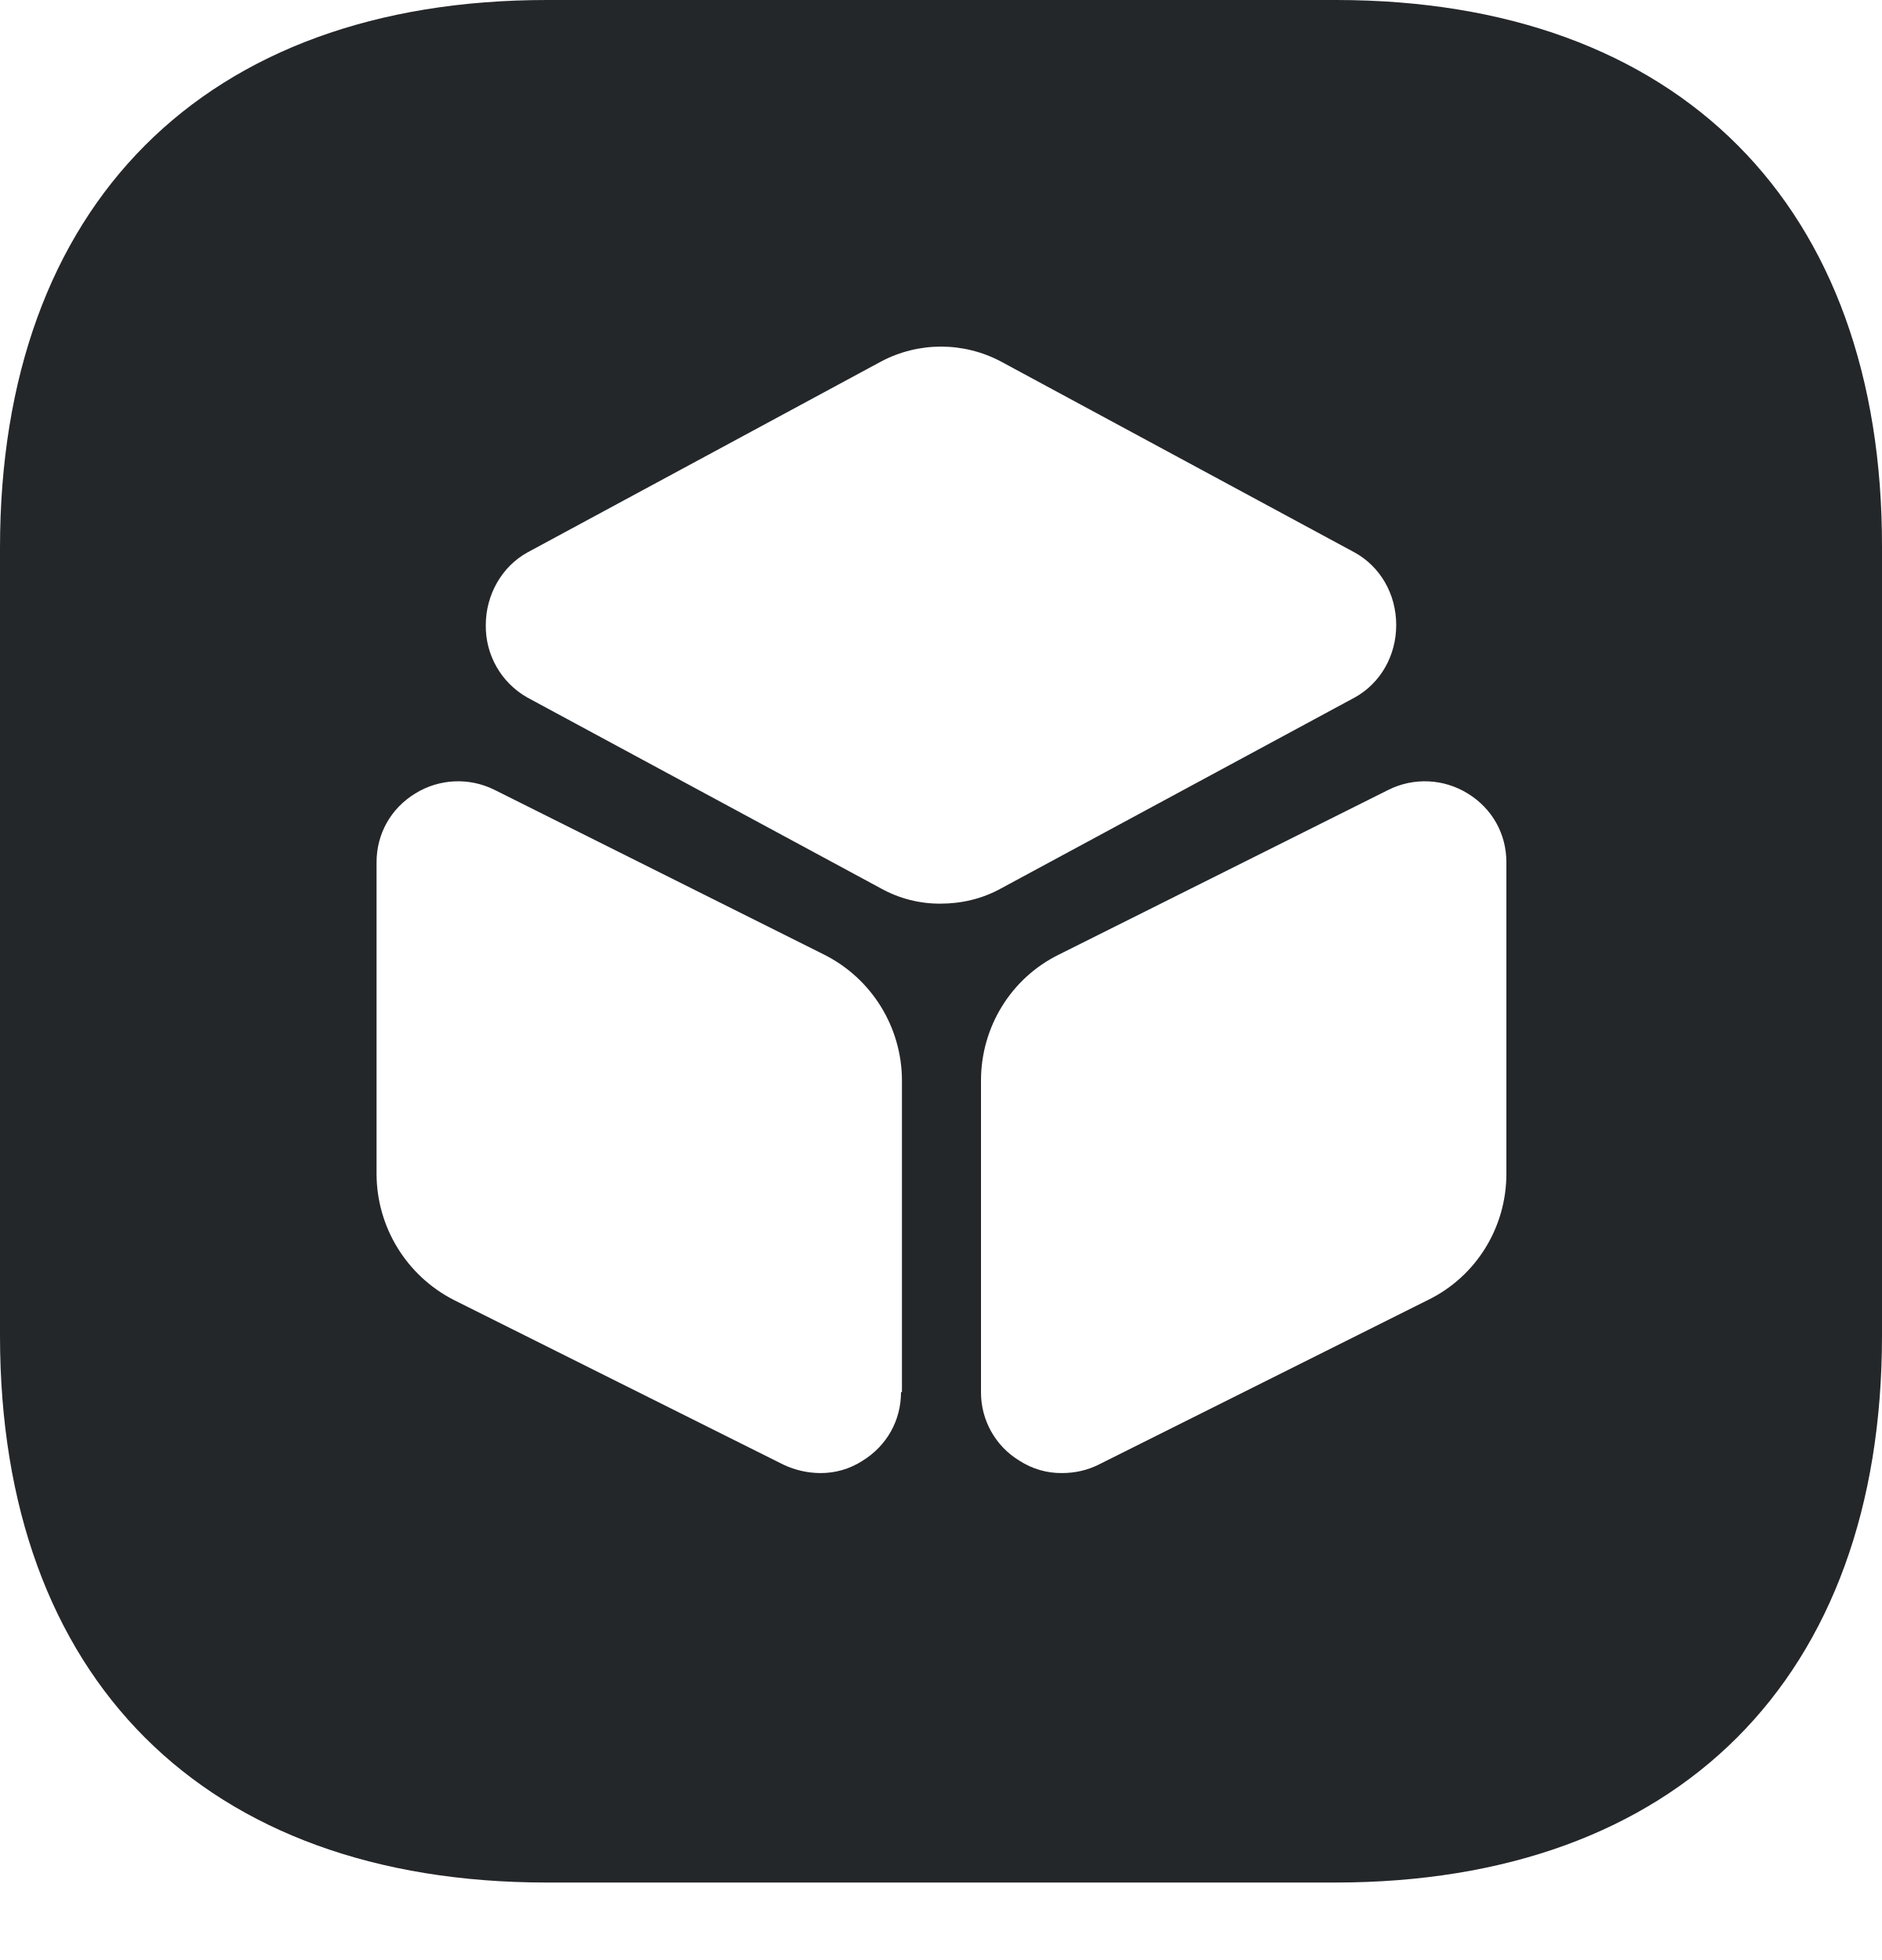
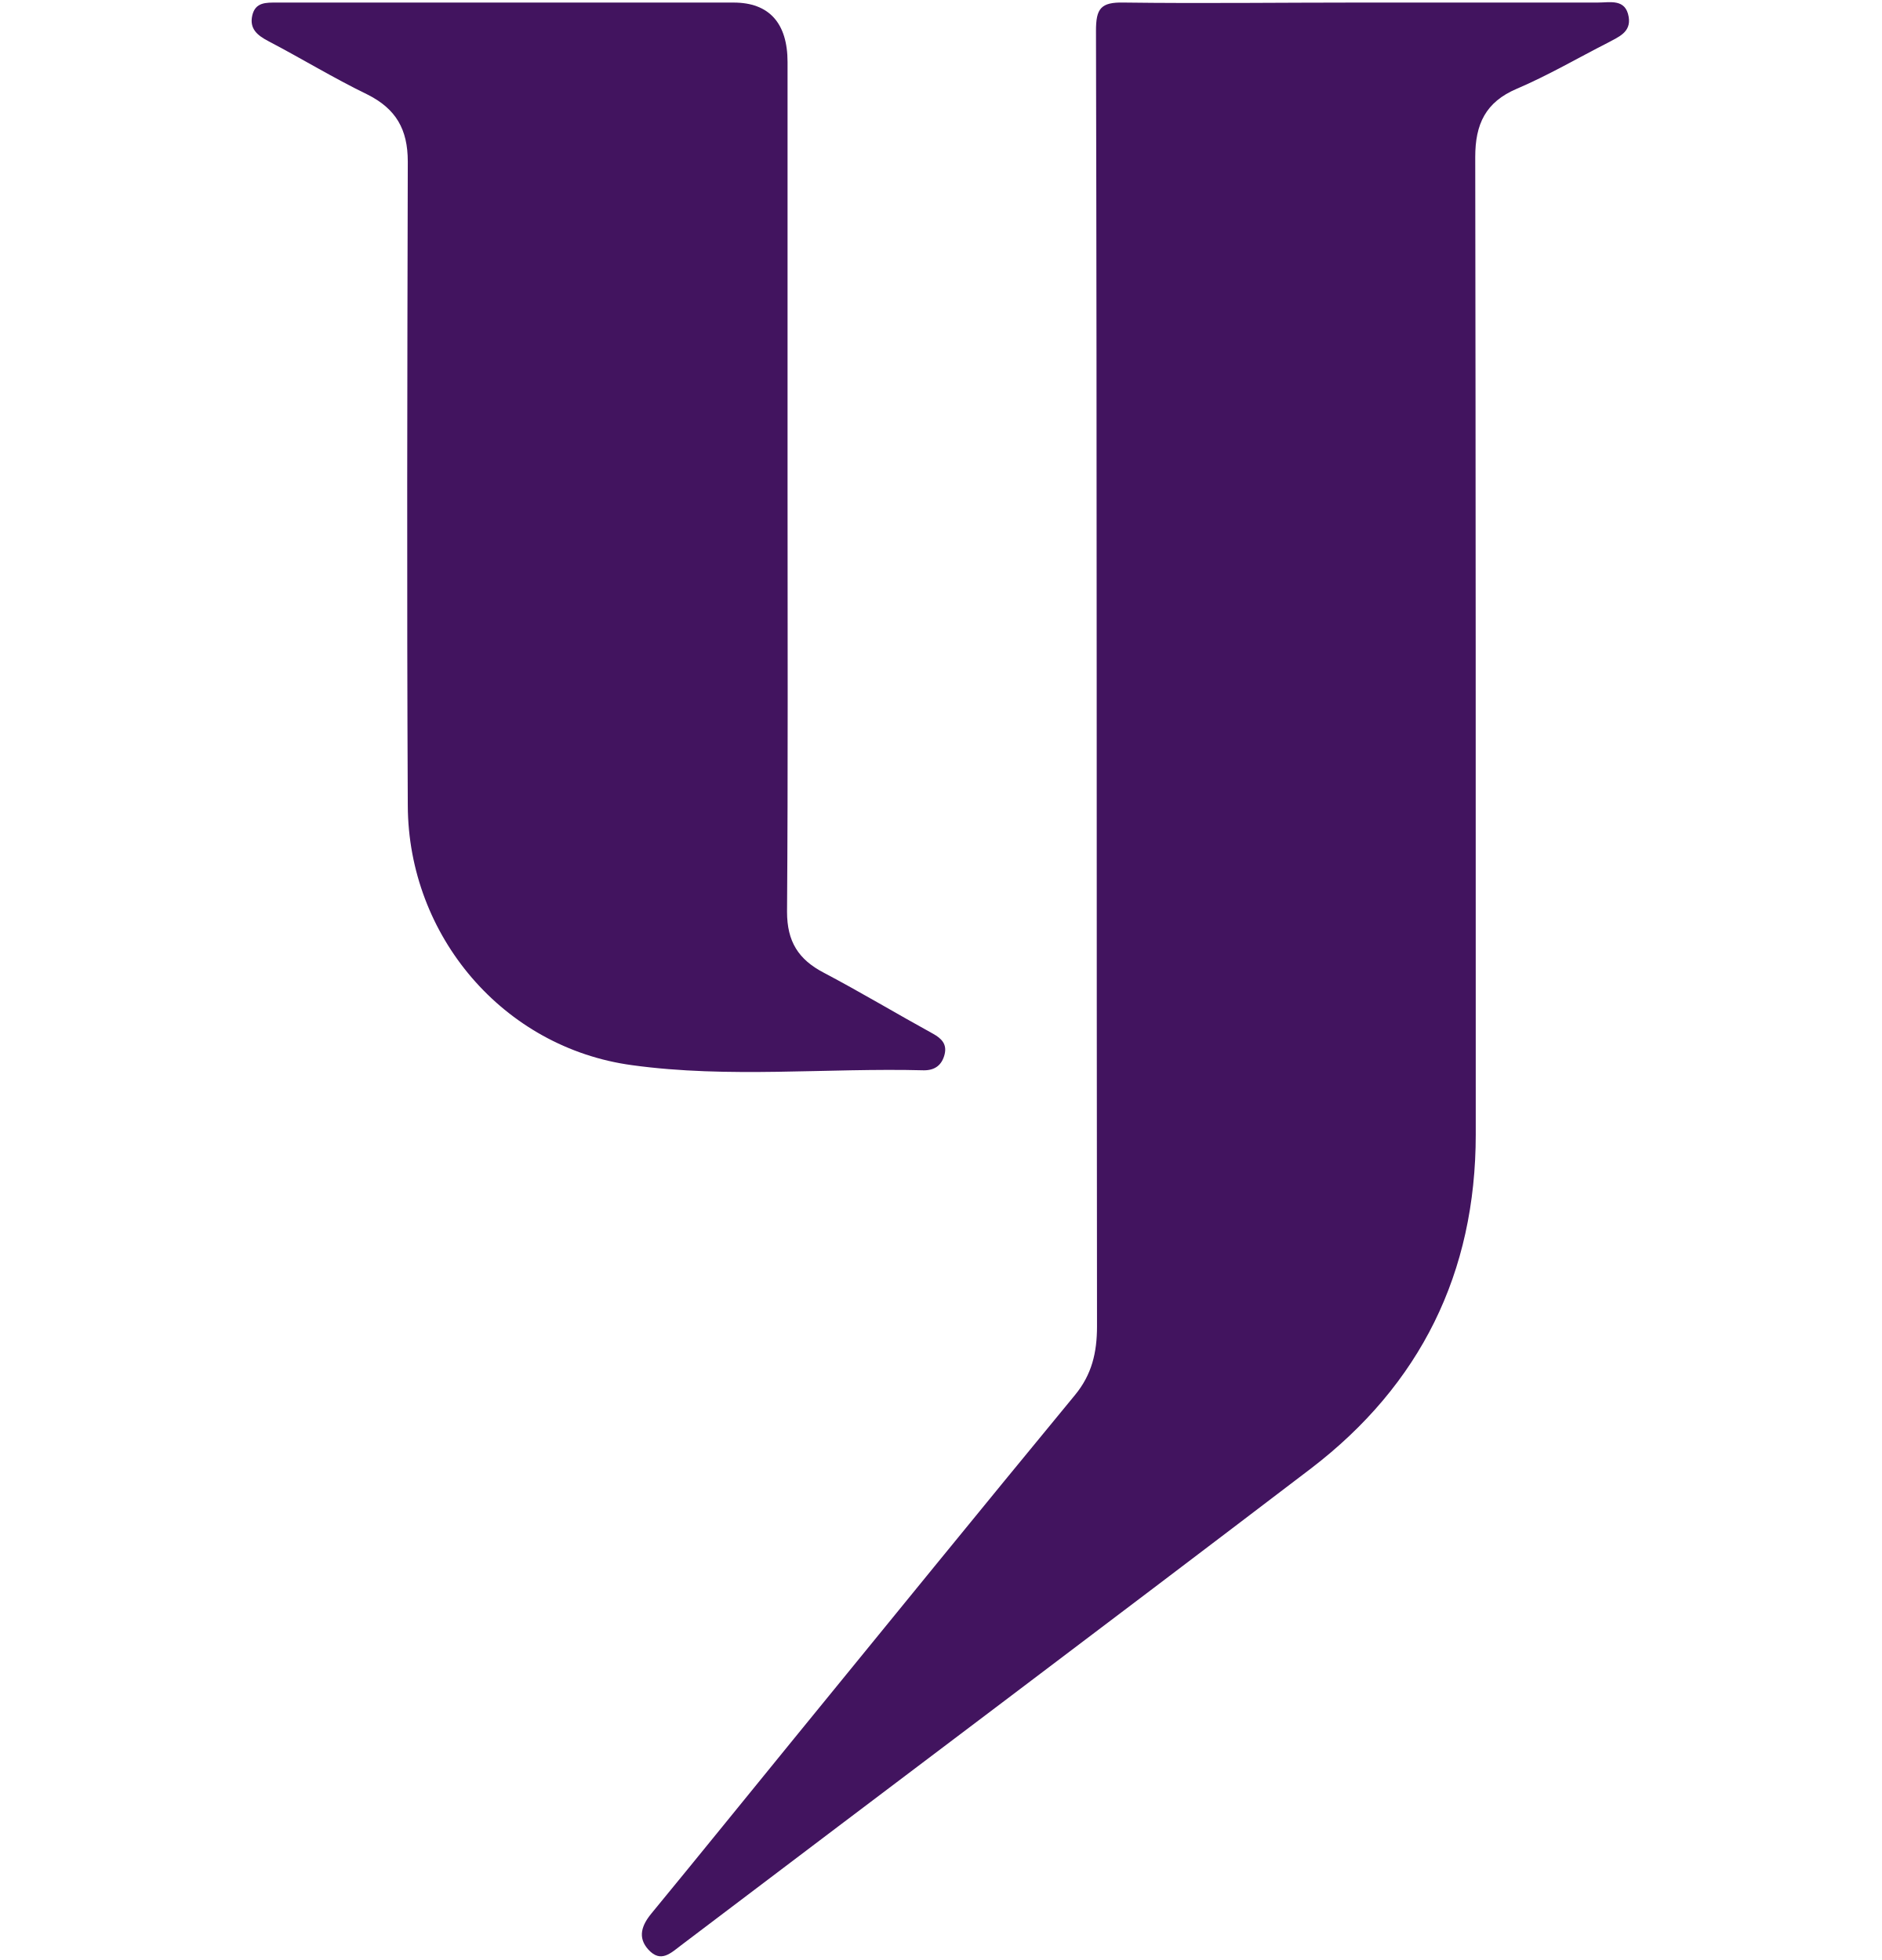
- <svg xmlns="http://www.w3.org/2000/svg" width="24" height="25" fill="none">
-   <path d="M17.037 0H6.975C2.605 0 0 2.617 0 6.987v10.05c0 4.37 2.605 6.975 6.975 6.975h10.05c4.37 0 6.975-2.605 6.975-6.976V6.988C24.012 2.617 21.407 0 17.037 0ZM11.49 17.757c0 .36-.18.684-.492.876a.975.975 0 0 1-.54.156 1.11 1.11 0 0 1-.469-.108l-4.202-2.1a1.811 1.811 0 0 1-.985-1.61v-3.973c0-.36.18-.685.493-.877a1.04 1.04 0 0 1 1.008-.048l4.202 2.101a1.8 1.8 0 0 1 .997 1.609v3.974h-.012Zm-.252-6.423L6.723 8.896a1.045 1.045 0 0 1-.528-.924c0-.384.204-.744.528-.924l4.515-2.438a1.631 1.631 0 0 1 1.524 0l4.515 2.438c.324.18.528.528.528.924s-.204.744-.528.924l-4.515 2.438c-.24.132-.504.192-.768.192a1.54 1.54 0 0 1-.756-.192Zm7.972 3.638c0 .684-.385 1.308-.997 1.608l-4.202 2.101c-.144.072-.3.108-.468.108a.975.975 0 0 1-.54-.156 1.017 1.017 0 0 1-.493-.876v-3.974c0-.684.384-1.309.997-1.609l4.202-2.101a1.04 1.04 0 0 1 1.008.048c.313.192.493.516.493.877v3.974Z" fill="#24272A" />
+ <svg xmlns="http://www.w3.org/2000/svg" width="24" height="25" viewBox="0 0 270 382" fill="none">
+   <path d="M216.5 0.498C232 0.498 247.5 0.498 263 0.498C265.4 0.498 268.4 -0.302 269 3.298C269.5 6.298 267 7.198 265 8.298C259.1 11.298 253.3 14.698 247.2 17.298C241.1 19.898 239.1 24.198 239.1 30.598C239.2 94.098 239.2 157.598 239.2 221.098C239.2 248.098 228.4 269.898 207.1 286.198C166.3 317.298 125.3 348.098 84.4 379.098C82.3 380.698 80.4 382.598 78 379.998C75.8 377.598 76.7 375.198 78.6 372.898C87.9 361.598 97.1 350.198 106.4 338.798C124.6 316.498 142.8 294.098 161.1 271.898C164.4 267.898 165.4 263.598 165.4 258.498C165.3 174.298 165.4 90.198 165.2 5.998C165.2 1.698 166.1 0.398 170.6 0.498C185.8 0.698 201.1 0.498 216.5 0.498Z" fill="#42145F" />
+   <path d="M105.1 95.201C105.1 122.701 105.2 150.201 105 177.701C105 183.501 107.2 187.001 112.2 189.601C119.4 193.401 126.4 197.601 133.5 201.501C135.1 202.401 136.2 203.501 135.7 205.501C135.2 207.501 133.9 208.601 131.7 208.601C112.7 208.101 93.7 210.201 74.8 207.601C49.7 204.201 31.2 182.401 31.1 157.001C30.9 115.201 31 73.3 31.1 31.5C31.1 25.201 28.8 21.201 23.2 18.401C16.6 15.2 10.4 11.4 3.9 8.001C1.8 6.901 0.2 5.601 0.8 3.001C1.4 0.401 3.5 0.501 5.6 0.501C35.3 0.501 64.9 0.501 94.6 0.501C101.5 0.501 105.1 4.501 105.1 12.101C105.1 39.901 105.1 67.501 105.1 95.201Z" fill="#42145F" />
</svg>
